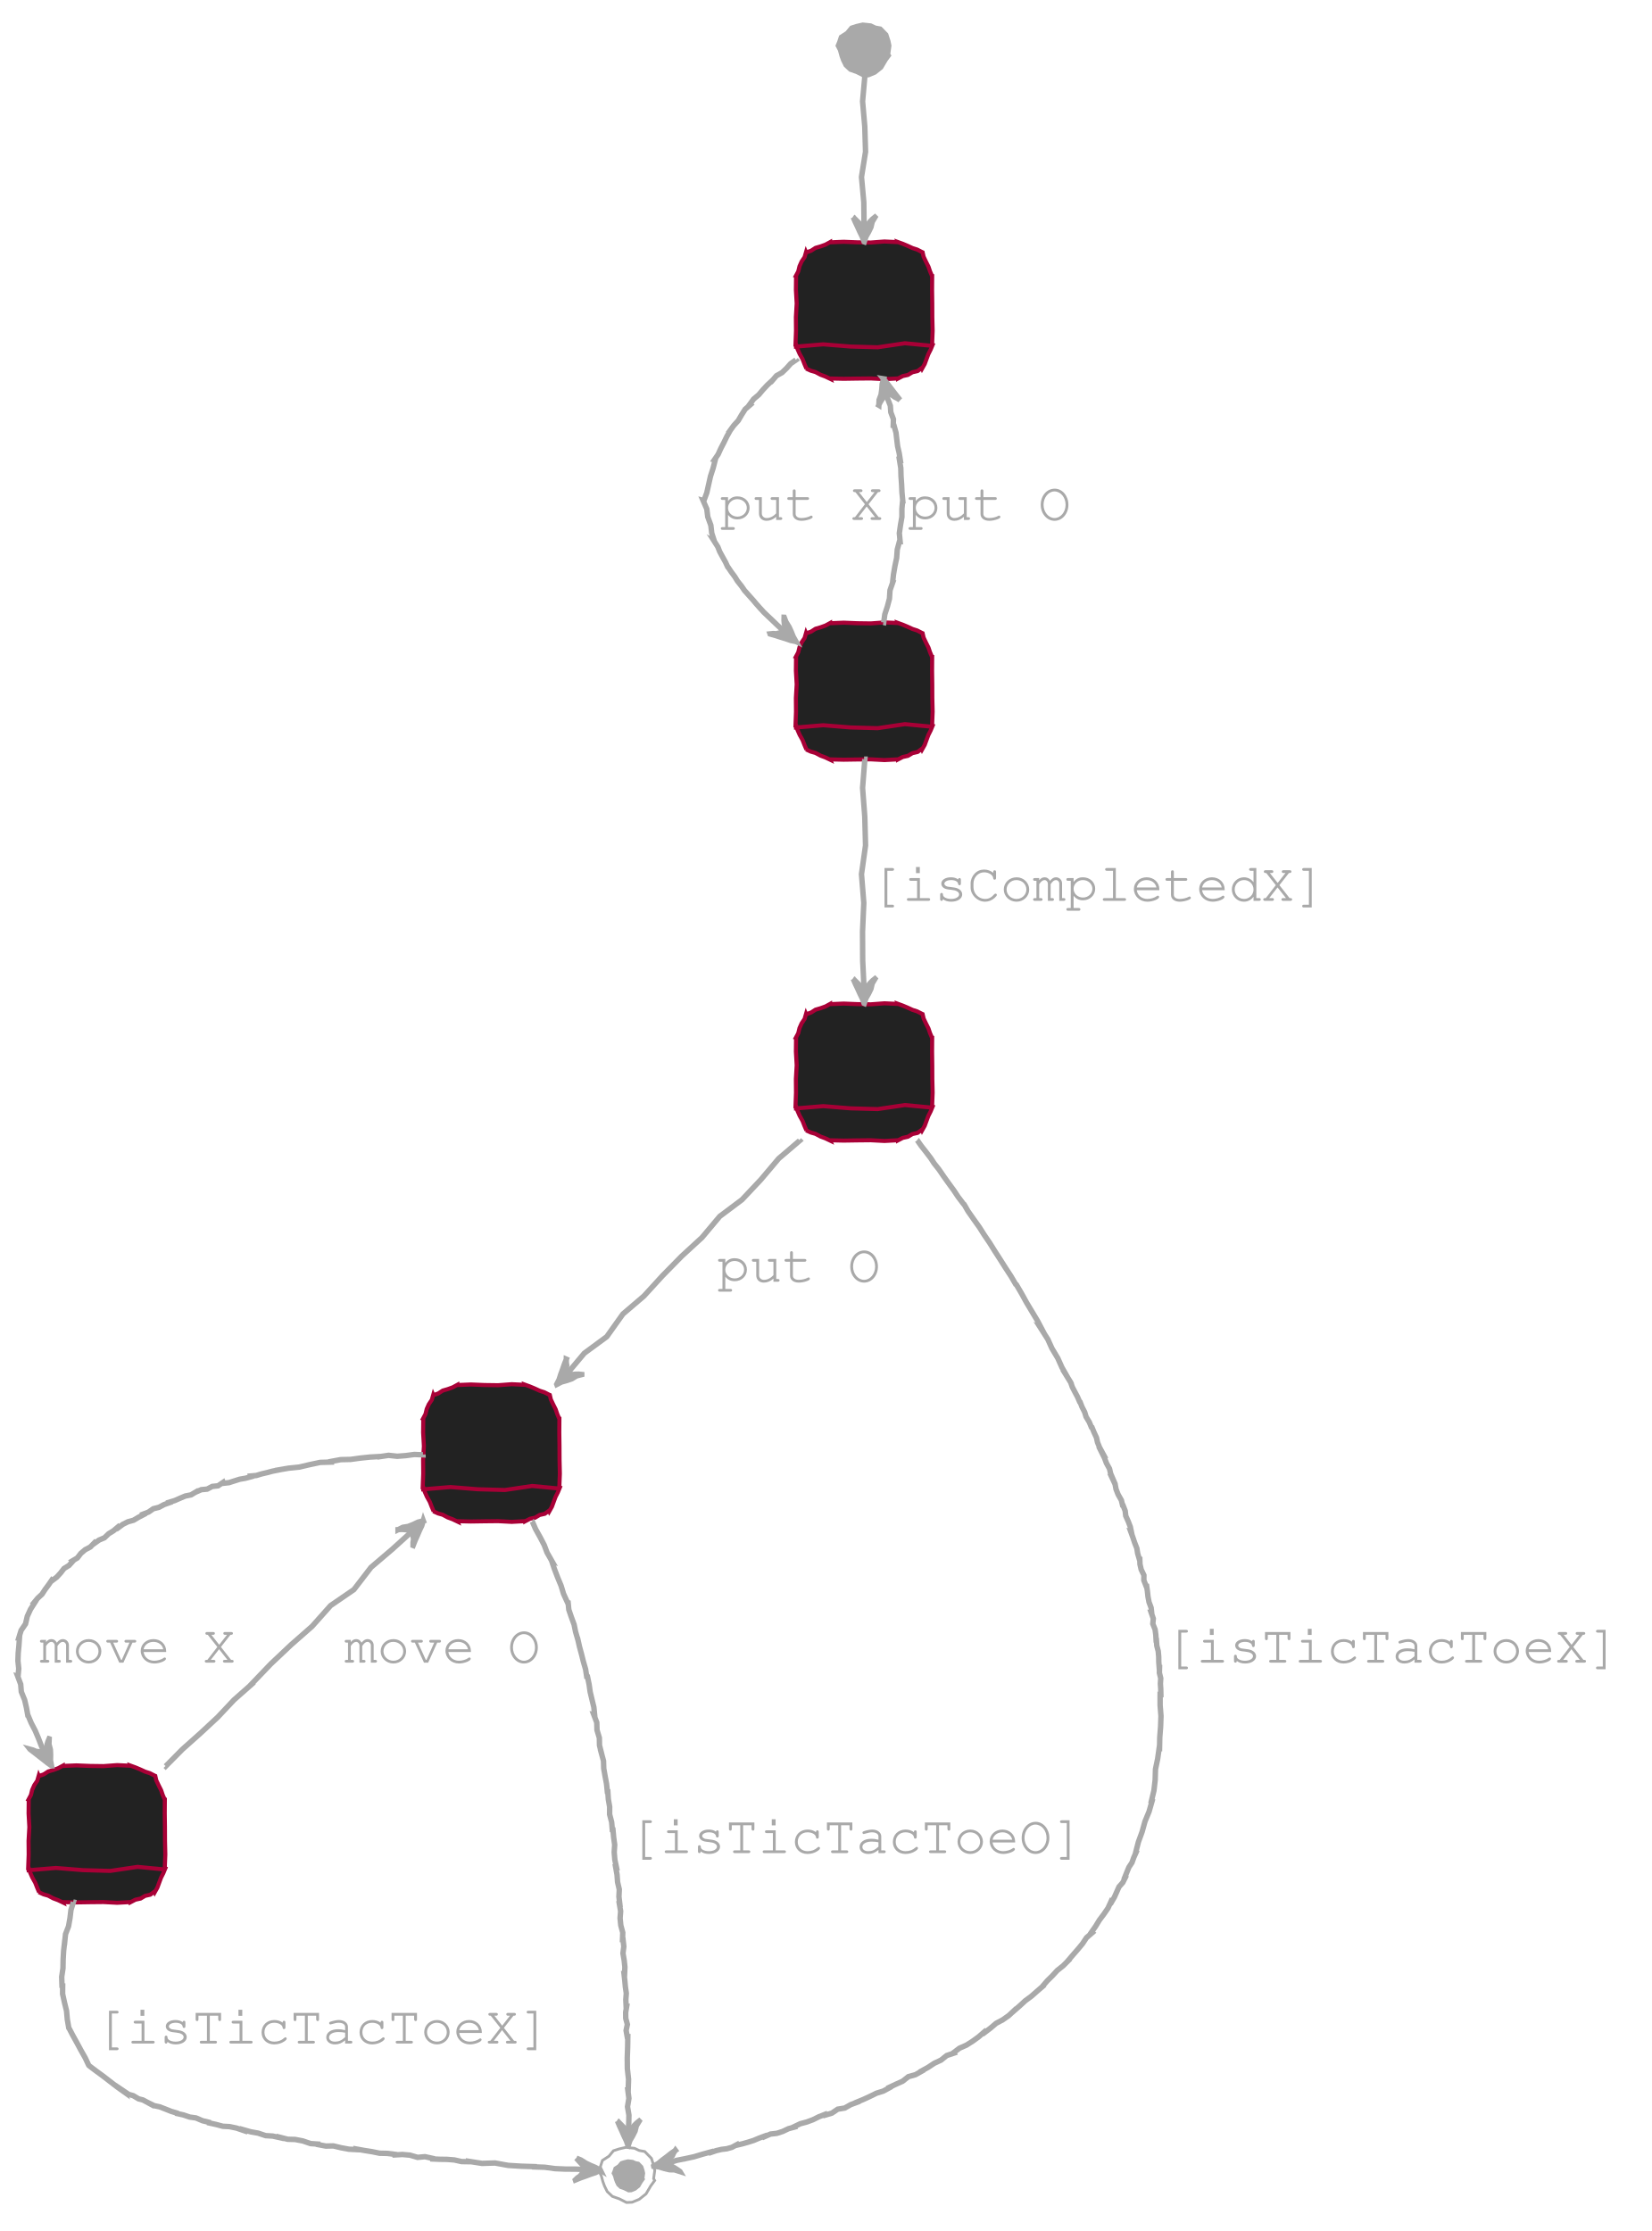
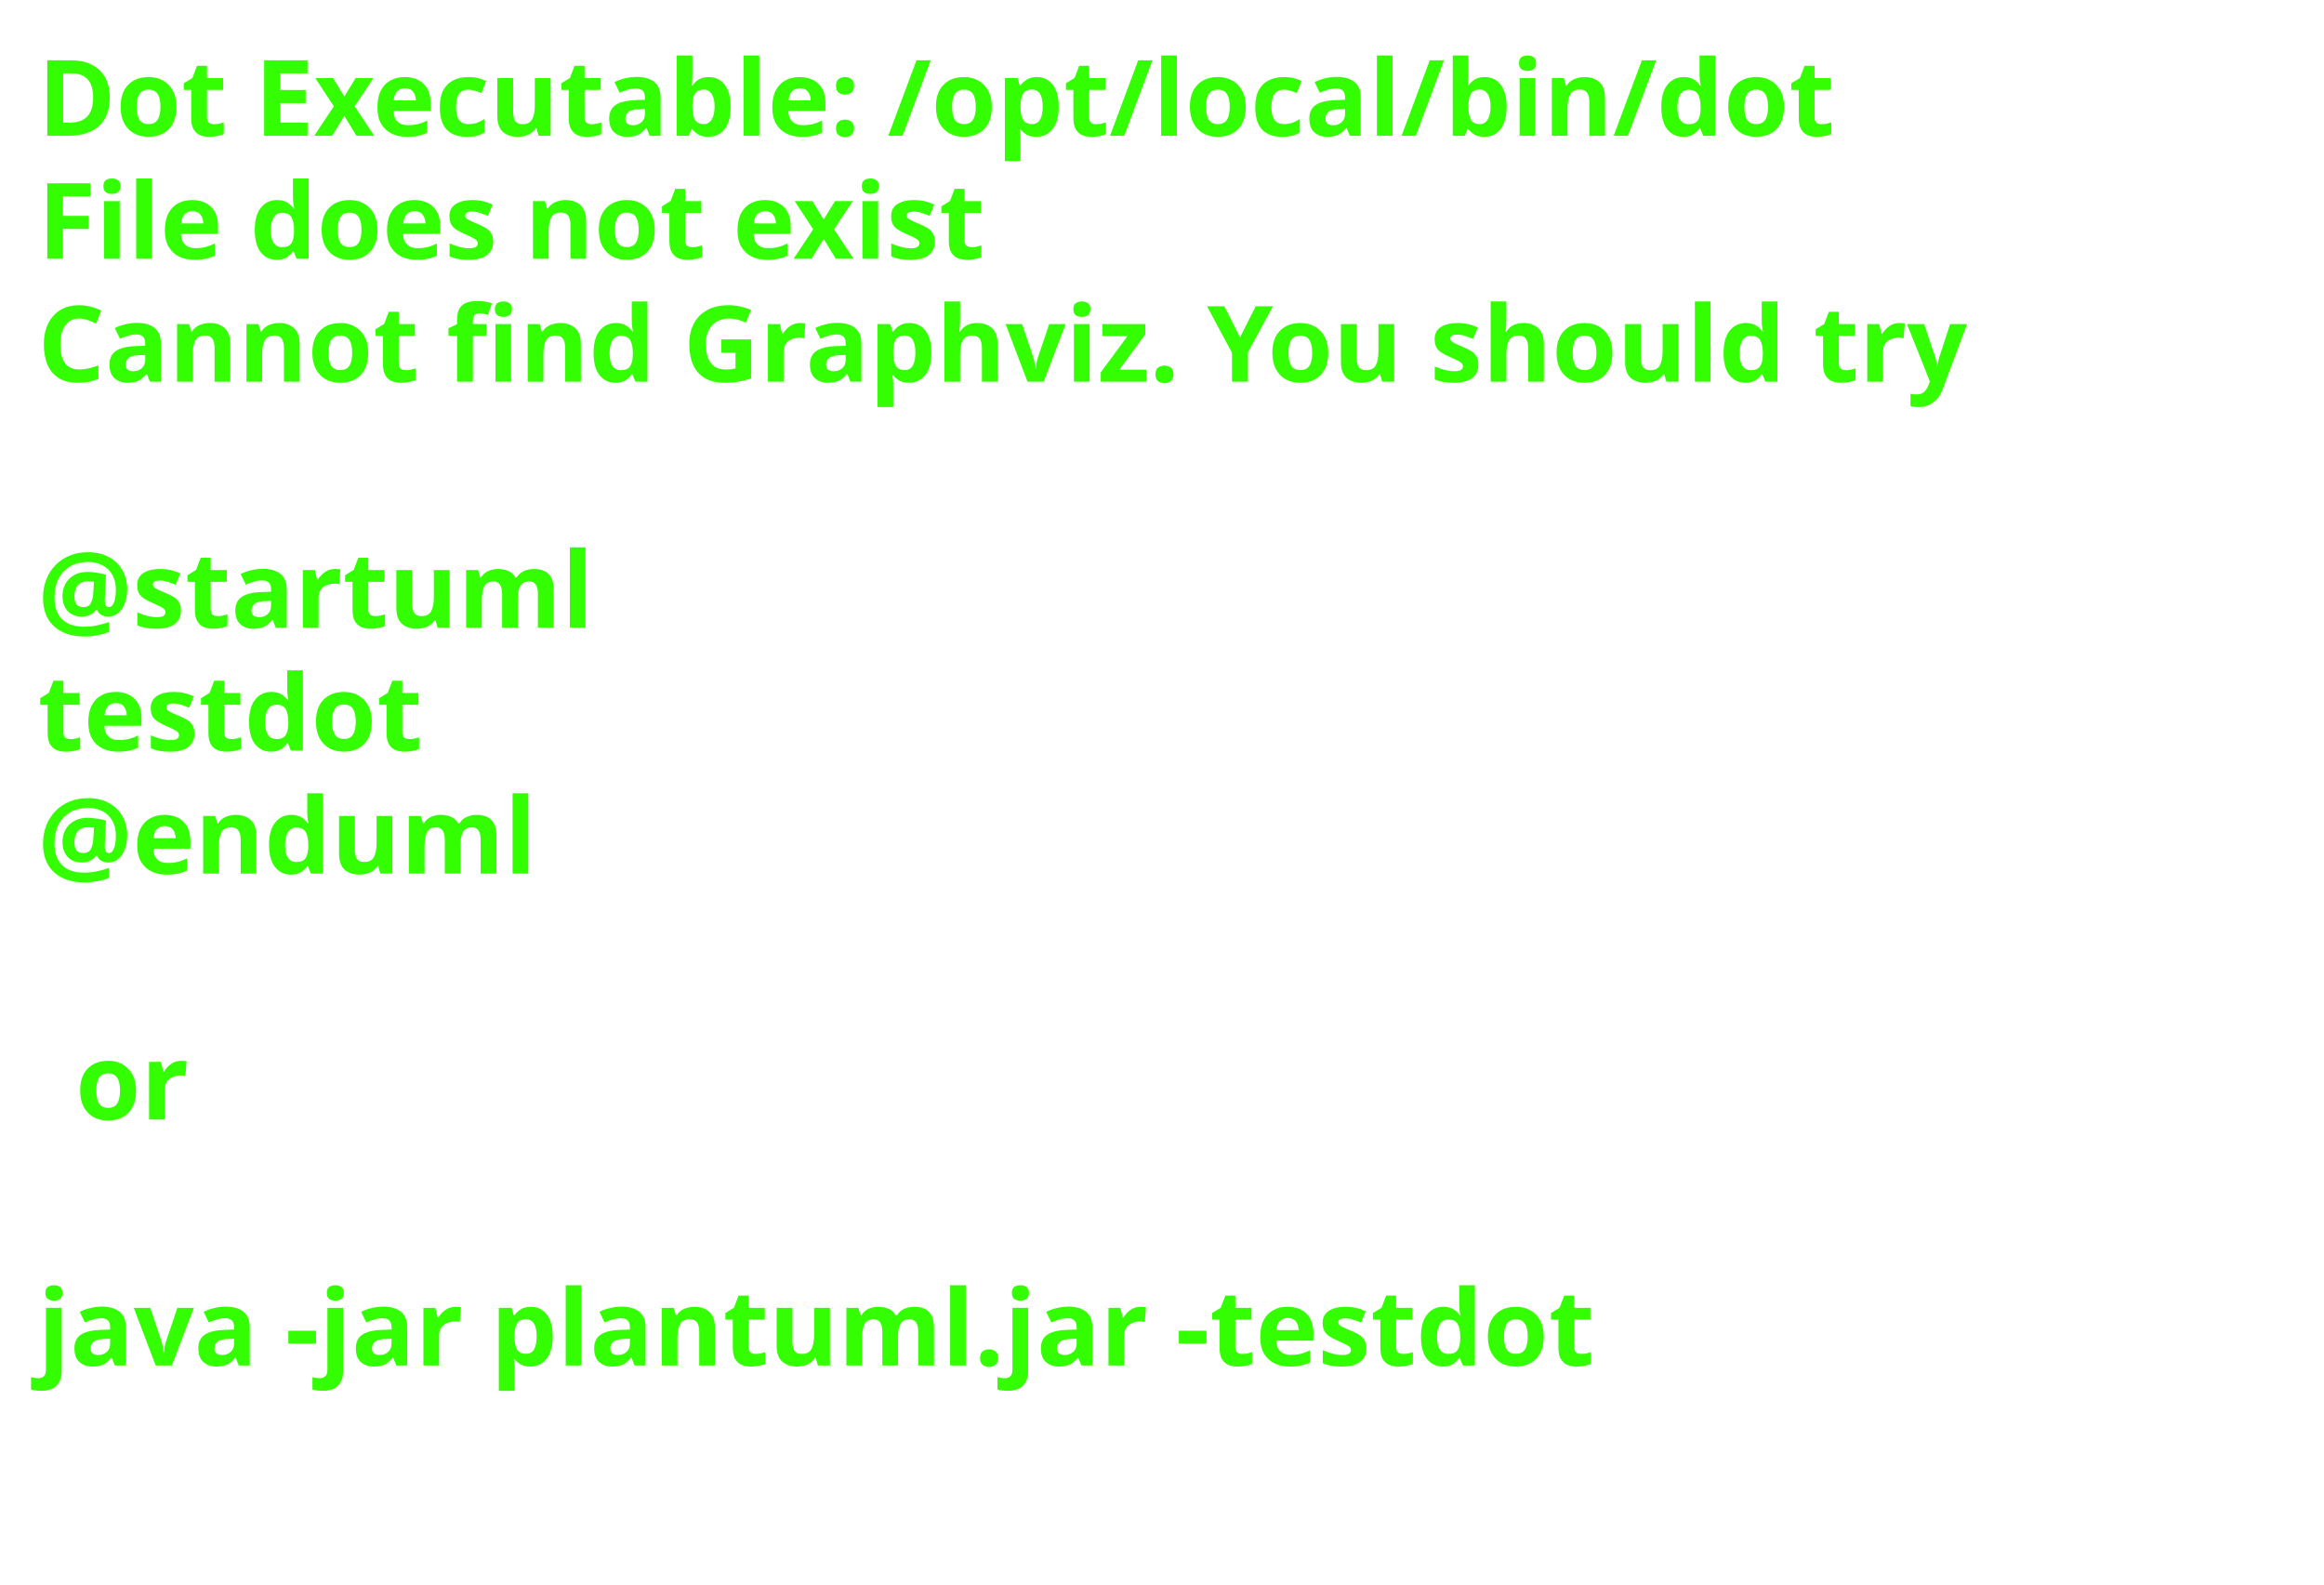
- <svg xmlns="http://www.w3.org/2000/svg" contentScriptType="application/ecmascript" contentStyleType="text/css" height="820px" preserveAspectRatio="none" style="width:607px;height:820px;background:#222222;" version="1.1" viewBox="0 0 607 820" width="607px" zoomAndPan="magnify">
+ <svg xmlns="http://www.w3.org/2000/svg" contentScriptType="application/ecmascript" contentStyleType="text/css" height="210px" preserveAspectRatio="none" style="width:308px;height:210px;background:#000000;" version="1.1" viewBox="0 0 308 210" width="308px" zoomAndPan="magnify">
  <defs />
  <g>
-     <polygon fill="#222222" points="305.06,89,305.06,89.07,310.06,88.862,315.06,89.064,320.06,89.133,325.06,88.762,330.06,89,330.05,88.976,331.773,89.601,333.547,90.346,335.355,91.176,337.043,91.716,338.899,92.661,339.069,92.732,339.437,94.349,340.302,96.171,341.229,98.02,341.801,99.721,342.56,101.5,342.583,101.5,342.549,106.523,342.62,111.545,342.64,116.568,342.755,121.591,342.56,126.613,342.767,126.699,342.037,128.468,341.174,130.181,340.506,131.976,339.847,133.774,338.899,135.452,338.807,135.23,337.218,136.393,335.325,136.825,333.664,137.813,331.765,138.229,330.06,139.113,330.06,139.09,325.06,139.361,320.06,139.097,315.06,139.148,310.06,139.226,305.06,139.113,305.113,139.242,303.292,138.38,301.561,137.737,299.684,136.74,298.025,136.272,296.221,135.452,296.39,135.522,295.626,133.741,294.945,131.995,293.876,130.087,293.091,128.298,292.56,126.613,292.353,126.613,292.54,121.591,292.495,116.568,292.787,111.545,292.502,106.523,292.56,101.5,292.454,101.456,293.363,99.761,293.819,97.879,294.597,96.13,295.689,94.512,296.221,92.661,296.277,92.795,298.083,92.155,299.716,91.098,301.565,90.563,303.368,89.914,305.06,89" style="stroke: #A80036; stroke-width: 1.5;" />
-     <path d="M292.56,127.113 L292.56,127.394 L302.56,126.561 L312.56,127.371 L322.56,127.646 L332.56,126.162 L342.56,127.113 " fill="#222222" style="stroke: #A80036; stroke-width: 1.5;" />
-     <text fill="#A9A9A9" font-family="courier" font-size="20" lengthAdjust="spacingAndGlyphs" textLength="0" x="323.56" y="115.107" />
-     <polygon fill="#222222" points="305.06,229,305.06,229.07,310.06,228.862,315.06,229.064,320.06,229.133,325.06,228.762,330.06,229,330.05,228.976,331.773,229.601,333.547,230.346,335.355,231.176,337.043,231.716,338.899,232.661,339.069,232.732,339.437,234.349,340.302,236.172,341.229,238.02,341.801,239.721,342.56,241.5,342.583,241.5,342.549,246.523,342.62,251.545,342.64,256.568,342.755,261.591,342.56,266.613,342.767,266.699,342.037,268.468,341.174,270.181,340.506,271.976,339.847,273.774,338.899,275.452,338.807,275.23,337.218,276.393,335.325,276.825,333.664,277.813,331.765,278.229,330.06,279.113,330.06,279.09,325.06,279.361,320.06,279.097,315.06,279.148,310.06,279.226,305.06,279.113,305.113,279.241,303.292,278.38,301.561,277.737,299.684,276.74,298.025,276.272,296.221,275.452,296.39,275.522,295.626,273.741,294.945,271.995,293.876,270.087,293.091,268.298,292.56,266.613,292.353,266.613,292.54,261.591,292.495,256.568,292.787,251.545,292.502,246.523,292.56,241.5,292.454,241.456,293.363,239.761,293.819,237.879,294.597,236.131,295.689,234.512,296.221,232.661,296.277,232.795,298.083,232.155,299.716,231.098,301.565,230.563,303.368,229.914,305.06,229" style="stroke: #A80036; stroke-width: 1.5;" />
-     <path d="M292.56,267.113 L292.56,267.394 L302.56,266.561 L312.56,267.371 L322.56,267.646 L332.56,266.162 L342.56,267.113 " fill="#222222" style="stroke: #A80036; stroke-width: 1.5;" />
-     <text fill="#A9A9A9" font-family="courier" font-size="20" lengthAdjust="spacingAndGlyphs" textLength="0" x="323.56" y="255.107" />
-     <polygon fill="#222222" points="305.06,369,305.06,369.07,310.06,368.862,315.06,369.064,320.06,369.133,325.06,368.762,330.06,369,330.05,368.976,331.773,369.601,333.547,370.346,335.355,371.176,337.043,371.716,338.899,372.661,339.069,372.732,339.437,374.349,340.302,376.171,341.229,378.02,341.801,379.721,342.56,381.5,342.583,381.5,342.549,386.523,342.62,391.545,342.64,396.568,342.755,401.591,342.56,406.613,342.767,406.699,342.037,408.468,341.174,410.181,340.506,411.976,339.847,413.774,338.899,415.452,338.807,415.23,337.218,416.393,335.325,416.825,333.664,417.813,331.765,418.229,330.06,419.113,330.06,419.09,325.06,419.361,320.06,419.097,315.06,419.148,310.06,419.226,305.06,419.113,305.113,419.241,303.292,418.38,301.561,417.737,299.684,416.74,298.025,416.272,296.221,415.452,296.39,415.522,295.626,413.741,294.945,411.995,293.876,410.087,293.091,408.298,292.56,406.613,292.353,406.613,292.54,401.591,292.495,396.568,292.787,391.545,292.502,386.523,292.56,381.5,292.454,381.456,293.363,379.761,293.819,377.879,294.597,376.13,295.689,374.512,296.221,372.661,296.277,372.795,298.083,372.155,299.716,371.098,301.565,370.563,303.368,369.914,305.06,369" style="stroke: #A80036; stroke-width: 1.5;" />
-     <path d="M292.56,407.113 L292.56,407.394 L302.56,406.561 L312.56,407.371 L322.56,407.646 L332.56,406.162 L342.56,407.113 " fill="#222222" style="stroke: #A80036; stroke-width: 1.5;" />
-     <text fill="#A9A9A9" font-family="courier" font-size="20" lengthAdjust="spacingAndGlyphs" textLength="0" x="323.56" y="395.107" />
-     <polygon fill="#222222" points="168.06,509,168.06,509.07,173.06,508.862,178.06,509.064,183.06,509.133,188.06,508.762,193.06,509,193.05,508.976,194.773,509.601,196.547,510.346,198.355,511.176,200.043,511.716,201.899,512.661,202.069,512.732,202.437,514.348,203.302,516.172,204.229,518.02,204.801,519.721,205.56,521.5,205.583,521.5,205.549,526.523,205.619,531.545,205.64,536.568,205.755,541.591,205.56,546.613,205.767,546.699,205.037,548.468,204.174,550.181,203.506,551.976,202.847,553.774,201.899,555.452,201.807,555.23,200.218,556.393,198.326,556.825,196.664,557.813,194.765,558.229,193.06,559.113,193.06,559.09,188.06,559.361,183.06,559.097,178.06,559.148,173.06,559.226,168.06,559.113,168.113,559.241,166.292,558.38,164.561,557.737,162.684,556.74,161.025,556.272,159.221,555.452,159.39,555.522,158.626,553.741,157.946,551.995,156.876,550.087,156.091,548.298,155.56,546.613,155.353,546.613,155.54,541.591,155.494,536.568,155.787,531.545,155.502,526.523,155.56,521.5,155.454,521.456,156.363,519.761,156.819,517.879,157.597,516.13,158.689,514.512,159.221,512.661,159.277,512.795,161.083,512.155,162.716,511.098,164.565,510.563,166.368,509.914,168.06,509" style="stroke: #A80036; stroke-width: 1.5;" />
-     <path d="M155.56,547.113 L155.56,547.394 L165.56,546.561 L175.56,547.371 L185.56,547.646 L195.56,546.162 L205.56,547.113 " fill="#222222" style="stroke: #A80036; stroke-width: 1.5;" />
-     <text fill="#A9A9A9" font-family="courier" font-size="20" lengthAdjust="spacingAndGlyphs" textLength="0" x="186.56" y="535.107" />
-     <polygon fill="#222222" points="23.06,649,23.06,649.07,28.06,648.862,33.06,649.064,38.06,649.133,43.06,648.762,48.06,649,48.05,648.976,49.773,649.601,51.547,650.346,53.355,651.176,55.043,651.716,56.899,652.661,57.069,652.732,57.437,654.348,58.302,656.172,59.229,658.02,59.801,659.721,60.56,661.5,60.583,661.5,60.549,666.523,60.62,671.545,60.64,676.568,60.755,681.591,60.56,686.613,60.767,686.699,60.037,688.468,59.174,690.181,58.506,691.976,57.847,693.774,56.899,695.452,56.807,695.23,55.218,696.393,53.325,696.825,51.664,697.813,49.765,698.229,48.06,699.113,48.06,699.09,43.06,699.361,38.06,699.097,33.06,699.148,28.06,699.226,23.06,699.113,23.113,699.241,21.292,698.38,19.561,697.737,17.684,696.74,16.025,696.272,14.221,695.452,14.39,695.522,13.626,693.741,12.945,691.995,11.876,690.087,11.091,688.298,10.56,686.613,10.353,686.613,10.54,681.591,10.495,676.568,10.787,671.545,10.502,666.523,10.56,661.5,10.454,661.456,11.363,659.761,11.819,657.879,12.597,656.13,13.689,654.512,14.221,652.661,14.277,652.795,16.083,652.155,17.716,651.098,19.565,650.563,21.367,649.914,23.06,649" style="stroke: #A80036; stroke-width: 1.5;" />
-     <path d="M10.56,687.113 L10.56,687.394 L20.56,686.561 L30.56,687.371 L40.56,687.646 L50.56,686.162 L60.56,687.113 " fill="#222222" style="stroke: #A80036; stroke-width: 1.5;" />
-     <text fill="#A9A9A9" font-family="courier" font-size="20" lengthAdjust="spacingAndGlyphs" textLength="0" x="41.56" y="675.107" />
-     <polygon fill="#A9A9A9" points="327.615,20.432,326.149,22.435,324.416,25.369,321.936,27.346,319.33,28.427,317.253,28.521,314.582,27.169,312.063,26.285,310.151,24.492,309.147,22.439,308.552,20.804,307.97,18.669,307.024,16.831,307.751,15.037,308.387,13.072,310.777,11.518,312.459,9.501,314.54,8.831,317.015,8.255,320.188,8.597,321.925,9.417,323.946,9.788,326.403,12.305,327.259,14.963,327.631,16.776,327.21,19.764" style="stroke: none; stroke-width: 1.0;" />
-     <polygon fill="none" points="240.615,801.432,239.149,803.435,237.416,806.369,234.936,808.346,232.33,809.427,230.253,809.521,227.582,808.169,225.063,807.285,223.15,805.492,222.147,803.439,221.552,801.804,220.97,799.669,220.024,797.831,220.751,796.037,221.387,794.072,223.778,792.518,225.459,790.501,227.54,789.831,230.015,789.255,233.188,789.597,234.925,790.417,236.946,790.788,239.403,793.305,240.259,795.963,240.631,797.776,240.21,800.764" style="stroke: #A9A9A9; stroke-width: 1.0;" />
-     <polygon fill="#A9A9A9" points="237.093,800.959,236.214,802.161,235.173,803.921,233.686,805.107,232.122,805.756,230.876,805.812,229.274,805.001,227.762,804.471,226.614,803.395,226.012,802.163,225.655,801.183,225.306,799.901,224.738,798.799,225.174,797.722,225.556,796.543,226.99,795.611,227.999,794.401,229.248,793.999,230.733,793.653,232.637,793.858,233.679,794.35,234.892,794.573,236.366,796.083,236.88,797.678,237.103,798.765,236.85,800.558" style="stroke: none; stroke-width: 1.0;" />
-     <path d="M317.56,28.01 L317.84,28.01 L317.008,37.27 L317.818,46.53 L318.093,55.79 L316.609,65.05 L317.456,74.31 L317.56,83.57 " fill="none" style="stroke: #A9A9A9; stroke-width: 2.0;" />
-     <polygon fill="#A9A9A9" points="317.56,88.84,317.624,88.868,318.234,86.984,319.219,85.266,320.082,83.494,320.543,81.543,321.56,79.84,321.542,79.822,320.659,80.54,319.87,81.35,319.144,82.224,318.197,82.877,317.56,83.84,317.69,83.971,316.611,82.891,315.913,82.193,315.262,81.542,314.34,80.62,313.56,79.84,313.581,79.849,314.35,81.636,315.214,83.464,316.033,85.272,316.938,87.119,317.56,88.84" style="stroke: #A9A9A9; stroke-width: 2.0;" />
-     <path d="M292.46,132.23 L292.522,132.3 L290.613,133.621 L289.068,135.351 L287.404,136.948 L285.351,138.107 L283.837,139.872 L283.812,139.849 L282.039,141.494 L280.393,143.259 L278.835,145.107 L276.974,146.668 L275.538,148.631 L275.734,148.779 L273.851,150.413 L272.542,152.479 L271.303,154.597 L269.657,156.409 L268.225,158.382 L268.251,158.396 L267.079,160.499 L266.029,162.667 L264.92,164.803 L263.923,166.999 L262.56,169 L262.849,169.075 L262.078,172.075 L261.122,175.028 L260.438,178.052 L259.766,181.078 L258.69,184 L258.38,183.92 L259.756,187.075 L260.11,189.967 L261.242,193.059 L261.573,195.945 L262.56,199 L262.533,198.986 L263.833,201.036 L264.502,202.757 L265.543,204.672 L266.616,206.603 L267.463,208.417 L267.613,208.524 L268.711,210.167 L270.065,211.992 L271.003,213.521 L272.562,215.493 L273.709,217.17 L273.891,217.332 L275.284,218.902 L276.767,220.553 L277.83,221.829 L279.202,223.38 L280.846,225.173 L280.656,224.972 L282.342,226.588 L283.815,227.976 L285.598,229.693 L286.852,230.85 L288.42,232.34 " fill="none" style="stroke: #A9A9A9; stroke-width: 2.0;" />
-     <polygon fill="#A9A9A9" points="292.46,235.77,292.523,235.8,291.482,233.935,290.812,232.247,290.021,230.501,288.833,228.565,288.194,226.893,288.168,226.891,288.144,228.009,288.249,229.138,288.445,230.274,288.33,231.385,288.651,232.531,288.666,232.715,287.506,232.413,286.39,232.648,285.279,232.949,284.138,232.868,283.012,232.988,283.019,233.01,284.899,233.534,286.808,234.158,288.703,234.734,290.626,235.401,292.46,235.77" style="stroke: #A9A9A9; stroke-width: 2.0;" />
-     <text fill="#A9A9A9" font-family="courier" font-size="20" lengthAdjust="spacingAndGlyphs" textLength="60" x="264.56" y="191.107">put X</text>
-     <path d="M324.68,228.76 L324.771,228.781 L325.179,225.79 L326.12,222.922 L326.887,220.014 L327.083,216.974 L328.07,214.116 L328.036,214.111 L328.381,211.062 L328.898,208.042 L329.534,205.042 L329.759,201.973 L330.56,199 L330.805,199.019 L330.516,195.978 L330.943,192.993 L331.458,190.015 L331.464,186.997 L331.738,184 L331.768,184.002 L331.488,180.999 L331.346,178.006 L331.137,175.008 L331.055,172.02 L330.56,169 L330.855,169.047 L330.464,166.546 L329.882,164.015 L329.579,161.528 L329.289,159.043 L328.586,156.493 L328.273,156.424 L328.344,154.082 L327.383,151.516 L327.206,149.119 L326.222,146.548 L325.9,144.12 " fill="none" style="stroke: #A9A9A9; stroke-width: 2.0;" />
-     <polygon fill="#A9A9A9" points="324.68,139.24,324.749,139.252,324.204,141.156,324.064,143.132,323.793,145.084,323.088,146.96,322.982,148.941,322.96,148.928,323.442,147.898,324.037,146.935,324.709,146.019,325.113,144.942,325.893,144.091,325.988,144.249,326.755,144.493,327.799,145.198,328.877,145.96,329.759,146.394,330.743,147.001,330.761,147.015,329.522,145.442,328.365,143.933,327.168,142.393,326.046,140.912,324.68,139.24" style="stroke: #A9A9A9; stroke-width: 2.0;" />
-     <text fill="#A9A9A9" font-family="courier" font-size="20" lengthAdjust="spacingAndGlyphs" textLength="60" x="333.56" y="191.107">put O</text>
-     <path d="M317.56,279.04 L317.84,279.04 L317.008,289.606 L317.818,300.173 L318.093,310.739 L316.609,321.305 L317.456,331.871 L316.991,342.438 L317.049,353.004 L317.56,363.57 " fill="none" style="stroke: #A9A9A9; stroke-width: 2.0;" />
-     <polygon fill="#A9A9A9" points="317.56,368.77,317.624,368.798,318.234,366.914,319.219,365.196,320.082,363.424,320.543,361.473,321.56,359.77,321.542,359.752,320.659,360.469,319.87,361.28,319.144,362.154,318.197,362.807,317.56,363.77,317.69,363.901,316.611,362.821,315.913,362.123,315.262,361.472,314.34,360.55,313.56,359.77,313.581,359.779,314.35,361.566,315.214,363.394,316.033,365.202,316.938,367.049,317.56,368.77" style="stroke: #A9A9A9; stroke-width: 2.0;" />
-     <text fill="#A9A9A9" font-family="courier" font-size="20" lengthAdjust="spacingAndGlyphs" textLength="168" x="319.56" y="331.107">[isCompletedX]</text>
-     <path d="M293.69,419.04 L293.889,419.237 L286.175,425.825 L279.628,433.57 L272.701,440.938 L264.525,447.067 L258.004,454.838 L250.551,461.684 L243.47,468.899 L236.645,476.369 L228.933,482.958 L222.989,491.302 L214.746,497.364 L208.22,505.13 " fill="none" style="stroke: #A9A9A9; stroke-width: 2.0;" />
-     <polygon fill="#A9A9A9" points="204.61,508.77,204.635,508.835,206.397,507.93,208.307,507.408,210.169,506.762,211.872,505.705,213.795,505.216,213.795,505.19,212.664,505.076,211.532,505.093,210.401,505.2,209.269,504.995,208.138,505.227,208.323,505.228,207.926,504.096,208.068,502.964,208.275,501.834,208.101,500.702,208.127,499.57,208.148,499.579,207.414,501.407,206.776,503.272,206.091,505.119,205.496,507,204.61,508.77" style="stroke: #A9A9A9; stroke-width: 2.0;" />
-     <text fill="#A9A9A9" font-family="courier" font-size="20" lengthAdjust="spacingAndGlyphs" textLength="60" x="263.56" y="471.107">put O</text>
-     <path d="M337.04,419.04 L337.115,419.096 L338.522,421.115 L340.368,423.461 L342.071,425.7 L343.303,427.589 L345.187,429.963 L345.159,429.943 L346.82,432.371 L348.624,434.899 L350.526,437.498 L352.088,439.854 L354.127,442.55 L354.331,442.687 L355.785,445.21 L357.836,448.134 L359.96,451.106 L361.66,453.794 L363.583,456.632 L363.609,456.648 L365.511,459.706 L367.53,462.837 L369.493,465.933 L371.563,469.097 L373.283,472.04 L373.54,472.19 L375.477,475.505 L377.247,478.723 L379.261,482.083 L381.286,485.45 L382.95,488.606 L382.667,488.455 L385.088,492.258 L386.578,495.565 L388.776,499.25 L390.244,502.546 L392.31,506.16 L392.283,506.147 L393.502,508.125 L394.082,509.789 L395.04,511.638 L396.029,513.503 L396.789,515.256 L396.957,515.334 L397.647,517.111 L398.625,519.021 L399.138,520.717 L400.343,522.733 L401.089,524.536 L401.312,524.632 L402.087,526.503 L402.973,528.421 L403.342,530.116 L404.091,531.975 L405.173,533.978 L404.917,533.875 L405.916,535.885 L406.627,537.779 L407.757,539.841 L408.171,541.617 L409.01,543.562 L408.867,543.51 L409.816,545.538 L410.153,547.343 L410.925,549.306 L412.124,551.426 L412.564,553.268 L412.748,553.328 L413.521,555.331 L413.722,557.145 L414.64,559.195 L415.402,561.194 L415.8,563.072 L415.598,563.014 L416.336,565.037 L417.008,567.042 L417.809,569.084 L418.106,570.979 L418.685,572.956 L418.884,573.006 L418.946,574.884 L419.392,576.859 L420.401,578.975 L420.375,580.831 L421.184,582.897 L421.405,582.943 L421.689,584.911 L421.898,586.864 L422.277,588.851 L423.046,590.92 L423.262,592.874 L423.131,592.853 L423.846,594.915 L423.669,596.832 L424.507,598.914 L424.774,600.903 L424.886,602.867 L424.994,602.879 L425.134,604.867 L425.661,606.898 L425.838,608.89 L425.868,610.865 L426.021,612.854 L426.14,612.861 L426.085,614.842 L426.583,616.857 L426.456,618.834 L426.587,620.827 L426.632,622.814 L426.362,622.807 L426.355,626.761 L426.674,630.722 L426.532,634.672 L426.225,638.618 L426.148,642.57 L426.006,642.548 L425.453,646.434 L424.65,650.281 L424.536,654.235 L424.08,658.136 L423.157,661.965 L423.381,662.033 L422.298,665.828 L420.791,669.494 L419.732,673.296 L418.376,677.008 L417.386,680.831 L417.502,680.882 L416.684,682.712 L416.006,684.602 L414.884,686.3 L414.12,688.153 L413.372,690.013 L413.546,690.106 L412.632,691.93 L411.247,693.5 L410.409,695.365 L409.581,697.234 L408.56,699 L408.334,698.85 L407.204,701.326 L405.681,703.541 L404.061,705.691 L402.663,707.99 L401.123,710.193 L401.373,710.399 L399.306,712.181 L397.812,714.433 L396.092,716.501 L394.324,718.528 L392.575,720.571 L392.619,720.615 L390.71,722.524 L388.577,724.211 L386.747,726.199 L384.827,728.097 L383.072,730.159 L383.091,730.181 L381.039,731.954 L379.001,733.744 L376.811,735.356 L374.817,737.197 L372.777,738.985 L372.746,738.942 L370.744,740.809 L368.519,742.373 L366.092,743.665 L364.016,745.43 L361.849,747.074 L361.71,746.859 L359.639,748.657 L357.435,750.253 L355.14,751.704 L352.623,752.814 L350.447,754.453 L350.55,754.632 L347.94,755.505 L345.805,757.208 L343.352,758.355 L341.096,759.846 L338.732,761.148 L338.78,761.243 L336.453,762.543 L333.839,763.278 L331.706,764.959 L329.272,766.049 L326.863,767.186 L326.928,767.33 L324.628,768.57 L322.118,769.351 L319.777,770.501 L317.411,771.598 L314.999,772.593 L315.032,772.675 L312.659,773.554 L310.44,774.807 L307.877,775.225 L305.736,776.668 L303.301,777.396 L303.204,777.136 L300.943,778.016 L298.758,779.103 L296.482,779.943 L294.127,780.571 L291.928,781.621 L291.987,781.795 L289.767,782.402 L287.677,783.397 L285.491,784.106 L283.155,784.371 L281.041,785.294 L280.989,785.125 L278.976,785.869 L276.991,786.705 L274.949,787.355 L272.887,787.941 L270.799,788.443 L270.758,788.296 L268.988,789.245 L267.1,789.774 L265.131,790.012 L263.22,790.46 L261.361,791.092 L261.319,790.919 L258.174,791.781 L255.048,792.715 L251.861,793.407 L248.66,794.038 L245.54,795 " fill="none" style="stroke: #A9A9A9; stroke-width: 2.0;" />
-     <polygon fill="#A9A9A9" points="240.26,796.15,240.274,796.219,242.16,796.416,244.13,797.016,246.073,797.484,247.925,797.522,249.902,798.156,249.888,798.134,248.874,797.424,247.931,796.823,247.037,796.299,245.973,795.512,245.147,795.093,245.302,795.192,245.583,794.028,246.317,793.155,247.106,792.317,247.574,791.273,248.21,790.337,248.224,790.356,246.614,791.491,245.065,792.71,243.487,793.889,241.965,795.145,240.26,796.15" style="stroke: #A9A9A9; stroke-width: 2.0;" />
-     <text fill="#A9A9A9" font-family="courier" font-size="20" lengthAdjust="spacingAndGlyphs" textLength="168" x="427.56" y="611.107">[isTicTacToeX]</text>
-     <path d="M155.42,534.62 L155.424,534.713 L152.262,534.586 L149.126,535.006 L145.981,535.248 L142.808,534.904 L139.674,535.371 L139.671,535.337 L136.048,535.538 L132.441,535.912 L128.847,536.407 L125.212,536.486 L121.634,537.147 L121.674,537.39 L117.692,537.501 L113.825,538.321 L109.972,539.228 L106.038,539.631 L102.146,540.299 L102.153,540.329 L100.139,540.726 L98.154,541.258 L96.155,541.724 L94.184,542.315 L92.123,542.501 L92.2,542.789 L90.187,543.328 L88.125,543.682 L86.135,544.307 L84.149,544.945 L82.055,545.179 L81.957,544.873 L80.145,546.106 L78.012,546.332 L76.123,547.323 L73.982,547.527 L72.047,548.376 L72.036,548.348 L70.197,549.436 L68.103,549.86 L66.159,550.676 L64.228,551.525 L62.206,552.137 L62.282,552.305 L60.291,553.009 L58.431,554.001 L56.358,554.527 L54.602,555.747 L52.636,556.506 L52.752,556.72 L50.892,557.683 L49.089,558.753 L47.017,559.329 L45.143,560.267 L43.443,561.526 L43.292,561.295 L41.687,562.647 L39.911,563.739 L38.384,565.208 L36.433,566.033 L34.734,567.241 L34.639,567.122 L33.173,568.612 L31.301,569.591 L29.718,570.934 L28.416,572.631 L26.613,573.696 L26.748,573.835 L25.355,575.378 L23.543,576.489 L22.256,578.141 L20.855,579.675 L19.186,580.934 L19.024,580.801 L17.828,582.521 L16.579,584.196 L15.434,585.958 L13.884,587.386 L12.56,589 L12.748,589.082 L11.207,591.495 L10.029,594.066 L9.383,596.869 L7.758,599.245 L6.922,601.966 L7.149,601.97 L6.956,604.797 L6.687,607.622 L6.59,610.451 L6.893,613.287 L6.631,616.112 L6.502,616.08 L7.606,619.053 L7.831,621.806 L9.055,624.809 L9.717,627.671 L10.227,630.496 L10.327,630.539 L11.451,633.239 L12.932,636.096 L14.09,638.81 L15.114,641.465 L16.25,644.17 " fill="none" style="stroke: #A9A9A9; stroke-width: 2.0;" />
-     <polygon fill="#A9A9A9" points="18.84,648.94,18.91,648.946,18.548,646.966,18.595,645.018,18.509,643.059,17.984,641.067,18.067,639.122,18.042,639.114,17.608,640.166,17.3,641.254,17.079,642.369,16.558,643.394,16.457,644.544,16.509,644.721,15.312,644.021,14.269,643.837,13.244,643.717,12.11,643.229,11.034,642.935,11.048,642.953,12.588,644.127,14.193,645.384,15.766,646.601,17.398,647.894,18.84,648.94" style="stroke: #A9A9A9; stroke-width: 2.0;" />
-     <text fill="#A9A9A9" font-family="courier" font-size="20" lengthAdjust="spacingAndGlyphs" textLength="72" x="14.56" y="611.107">move X</text>
-     <path d="M60.83,649.1 L60.894,649.168 L67.049,642.946 L73.581,637.122 L79.99,631.169 L85.996,624.79 L92.56,619 L92.489,618.925 L99.565,611.534 L107.002,604.52 L114.69,597.769 L121.514,590.113 L130.057,584.259 L136.365,576.062 L144.161,569.424 L151.74,562.56 " fill="none" style="stroke: #A9A9A9; stroke-width: 2.0;" />
-     <polygon fill="#A9A9A9" points="155.55,558.92,155.574,558.986,153.65,559.456,151.864,560.313,150.034,561.044,148.055,561.361,146.281,562.25,146.281,562.225,147.409,562.133,148.541,562.173,149.674,562.303,150.801,562.121,151.937,562.376,152.121,562.38,151.702,563.503,151.821,564.637,152.005,565.773,151.808,566.9,151.811,568.032,151.832,568.04,152.549,566.205,153.362,564.409,154.128,562.595,154.983,560.816,155.55,558.92" style="stroke: #A9A9A9; stroke-width: 2.0;" />
-     <text fill="#A9A9A9" font-family="courier" font-size="20" lengthAdjust="spacingAndGlyphs" textLength="72" x="126.56" y="611.107">move O</text>
-     <path d="M195.55,559.18 L195.634,559.222 L196.826,561.991 L198.509,565.005 L200.033,567.94 L201.031,570.613 L202.756,573.648 L202.724,573.635 L203.74,576.651 L204.918,579.728 L206.21,582.848 L207.112,585.821 L208.56,589 L208.797,589.066 L209.04,591.615 L209.975,594.356 L210.995,597.121 L211.523,599.749 L212.31,602.449 L212.339,602.456 L212.958,605.202 L213.712,607.98 L214.4,610.742 L215.212,613.534 L215.622,616.23 L215.914,616.29 L216.498,619.092 L216.893,621.855 L217.564,624.674 L218.249,627.497 L218.523,630.234 L218.208,630.178 L219.323,633.111 L219.4,635.86 L220.267,638.748 L220.32,641.492 L221.04,644.355 L221.01,644.35 L221.798,647.231 L221.882,650.003 L222.382,652.839 L222.916,655.681 L223.199,658.484 L223.382,658.508 L223.563,661.289 L224.056,664.112 L224.043,666.868 L224.786,669.723 L225.026,672.512 L225.268,672.539 L225.527,675.298 L225.906,678.07 L225.726,680.781 L225.956,683.537 L226.548,686.333 L226.273,686.308 L226.771,689.031 L226.958,691.727 L227.596,694.463 L227.465,697.13 L227.791,699.837 L227.639,699.826 L228.09,702.461 L227.892,705.047 L228.155,707.668 L228.871,710.324 L228.782,712.918 L228.975,712.93 L229.26,715.448 L228.945,717.929 L229.382,720.456 L229.655,722.973 L229.546,725.467 L229.336,725.457 L229.616,727.846 L229.828,730.233 L230.174,732.626 L229.996,734.994 L230.111,737.375 L230.316,737.383 L229.943,739.599 L229.966,741.829 L230.569,744.08 L230.105,746.293 L230.502,748.536 L230.728,748.54 L230.667,752.467 L230.53,756.392 L230.565,760.321 L231,764.257 L230.869,768.182 L230.736,768.182 L231.131,771.254 L230.62,774.325 L231.138,777.397 L231.077,780.468 L230.86,783.54 " fill="none" style="stroke: #A9A9A9; stroke-width: 2.0;" />
-     <polygon fill="#A9A9A9" points="230.8,788.59,230.864,788.619,231.495,786.742,232.5,785.035,233.383,783.273,233.866,781.328,234.903,779.636,234.885,779.618,233.994,780.325,233.195,781.126,232.459,781.992,231.505,782.635,230.857,783.59,230.989,783.719,229.916,782.634,229.228,781.926,228.588,781.264,227.673,780.334,226.903,779.545,226.924,779.554,227.673,781.35,228.517,783.187,229.315,785.004,230.2,786.858,230.8,788.59" style="stroke: #A9A9A9; stroke-width: 2.0;" />
-     <text fill="#A9A9A9" font-family="courier" font-size="20" lengthAdjust="spacingAndGlyphs" textLength="168" x="230.56" y="681.107">[isTicTacToeO]</text>
-     <path d="M26.88,699.08 L26.971,699.099 L26.077,702.009 L25.719,705.032 L25.187,708.018 L24.08,710.883 L23.768,713.916 L23.734,713.913 L23.382,717.079 L23.204,720.255 L23.146,723.438 L22.673,726.596 L22.782,729.79 L23.026,729.829 L23.003,732.846 L23.689,735.976 L24.462,739.12 L24.731,742.183 L25.266,745.289 L25.292,745.304 L26.712,748.025 L28.253,750.811 L29.736,753.566 L31.331,756.38 L32.56,759 L32.74,759.238 L35.303,761.179 L37.75,762.966 L40.366,764.978 L42.991,767.001 L45.363,768.69 L45.229,768.399 L47.307,769.801 L48.944,770.245 L50.917,771.417 L52.544,771.84 L54.454,772.877 L54.443,772.848 L56.675,773.942 L58.667,774.366 L60.801,775.186 L62.946,776.039 L65.006,776.652 L65.057,776.83 L67.359,777.327 L69.748,778.129 L71.995,778.439 L74.454,779.482 L76.772,780.037 L76.828,780.274 L79.364,780.832 L81.928,781.508 L84.362,781.637 L86.891,782.167 L89.504,783.052 L89.451,782.781 L92.189,783.56 L94.868,784.033 L97.633,784.949 L100.249,785.109 L102.955,785.718 L102.929,785.567 L105.755,786.285 L108.474,786.36 L111.269,786.893 L114.139,787.872 L116.875,788.055 L116.903,788.247 L119.75,788.784 L122.512,788.725 L125.381,789.413 L128.226,789.938 L131.018,790.084 L130.992,789.876 L133.836,790.39 L136.671,790.836 L139.523,791.417 L142.311,791.476 L145.134,791.826 L145.156,792.03 L147.877,791.876 L150.64,792.117 L153.464,792.934 L156.175,792.689 L158.978,793.301 L158.998,793.526 L161.65,793.638 L164.295,793.674 L166.956,793.882 L169.654,794.487 L172.299,794.53 L172.289,794.398 L177.136,795.153 L181.915,795.006 L186.771,795.886 L191.584,796.187 L196.385,796.333 L196.392,796.442 L200.191,796.567 L204.013,797.082 L207.815,797.246 L211.609,797.262 L215.41,797.4 " fill="none" style="stroke: #A9A9A9; stroke-width: 2.0;" />
-     <polygon fill="#A9A9A9" points="220.62,797.64,220.651,797.703,218.797,796.635,217.126,795.935,215.395,795.115,213.467,793.902,211.812,793.233,211.793,793.216,212.47,793.973,213.243,794.818,214.083,795.725,214.692,796.421,215.625,797.412,215.75,797.548,214.648,798.019,213.909,798.888,213.215,799.806,212.263,800.441,211.447,801.225,211.455,801.246,213.278,800.498,215.138,799.846,216.98,799.148,218.856,798.539,220.62,797.64" style="stroke: #A9A9A9; stroke-width: 2.0;" />
-     <text fill="#A9A9A9" font-family="courier" font-size="20" lengthAdjust="spacingAndGlyphs" textLength="168" x="34.56" y="751.107">[isTicTacToeX]</text>
+     <text fill="#33FF02" font-family="sans-serif" font-size="14" font-weight="bold" lengthAdjust="spacingAndGlyphs" textLength="261" x="5" y="17.995">Dot Executable: /opt/local/bin/dot</text>
+     <text fill="#33FF02" font-family="sans-serif" font-size="14" font-weight="bold" lengthAdjust="spacingAndGlyphs" textLength="145" x="5" y="34.292">File does not exist</text>
+     <text fill="#33FF02" font-family="sans-serif" font-size="14" font-weight="bold" lengthAdjust="spacingAndGlyphs" textLength="291" x="5" y="50.589">Cannot find Graphviz. You should try</text>
+     <text fill="#33FF02" font-family="sans-serif" font-size="14" font-weight="bold" lengthAdjust="spacingAndGlyphs" textLength="0" x="10" y="66.886" />
+     <text fill="#33FF02" font-family="sans-serif" font-size="14" font-weight="bold" lengthAdjust="spacingAndGlyphs" textLength="79" x="5" y="83.183">@startuml</text>
+     <text fill="#33FF02" font-family="sans-serif" font-size="14" font-weight="bold" lengthAdjust="spacingAndGlyphs" textLength="57" x="5" y="99.48">testdot</text>
+     <text fill="#33FF02" font-family="sans-serif" font-size="14" font-weight="bold" lengthAdjust="spacingAndGlyphs" textLength="72" x="5" y="115.776">@enduml</text>
+     <text fill="#33FF02" font-family="sans-serif" font-size="14" font-weight="bold" lengthAdjust="spacingAndGlyphs" textLength="0" x="10" y="132.073" />
+     <text fill="#33FF02" font-family="sans-serif" font-size="14" font-weight="bold" lengthAdjust="spacingAndGlyphs" textLength="17" x="10" y="148.37">or</text>
+     <text fill="#33FF02" font-family="sans-serif" font-size="14" font-weight="bold" lengthAdjust="spacingAndGlyphs" textLength="0" x="10" y="164.667" />
+     <text fill="#33FF02" font-family="sans-serif" font-size="14" font-weight="bold" lengthAdjust="spacingAndGlyphs" textLength="227" x="5" y="180.964">java -jar plantuml.jar -testdot</text>
+     <text fill="#33FF02" font-family="sans-serif" font-size="14" font-weight="bold" lengthAdjust="spacingAndGlyphs" textLength="0" x="10" y="197.261" />
  </g>
</svg>
